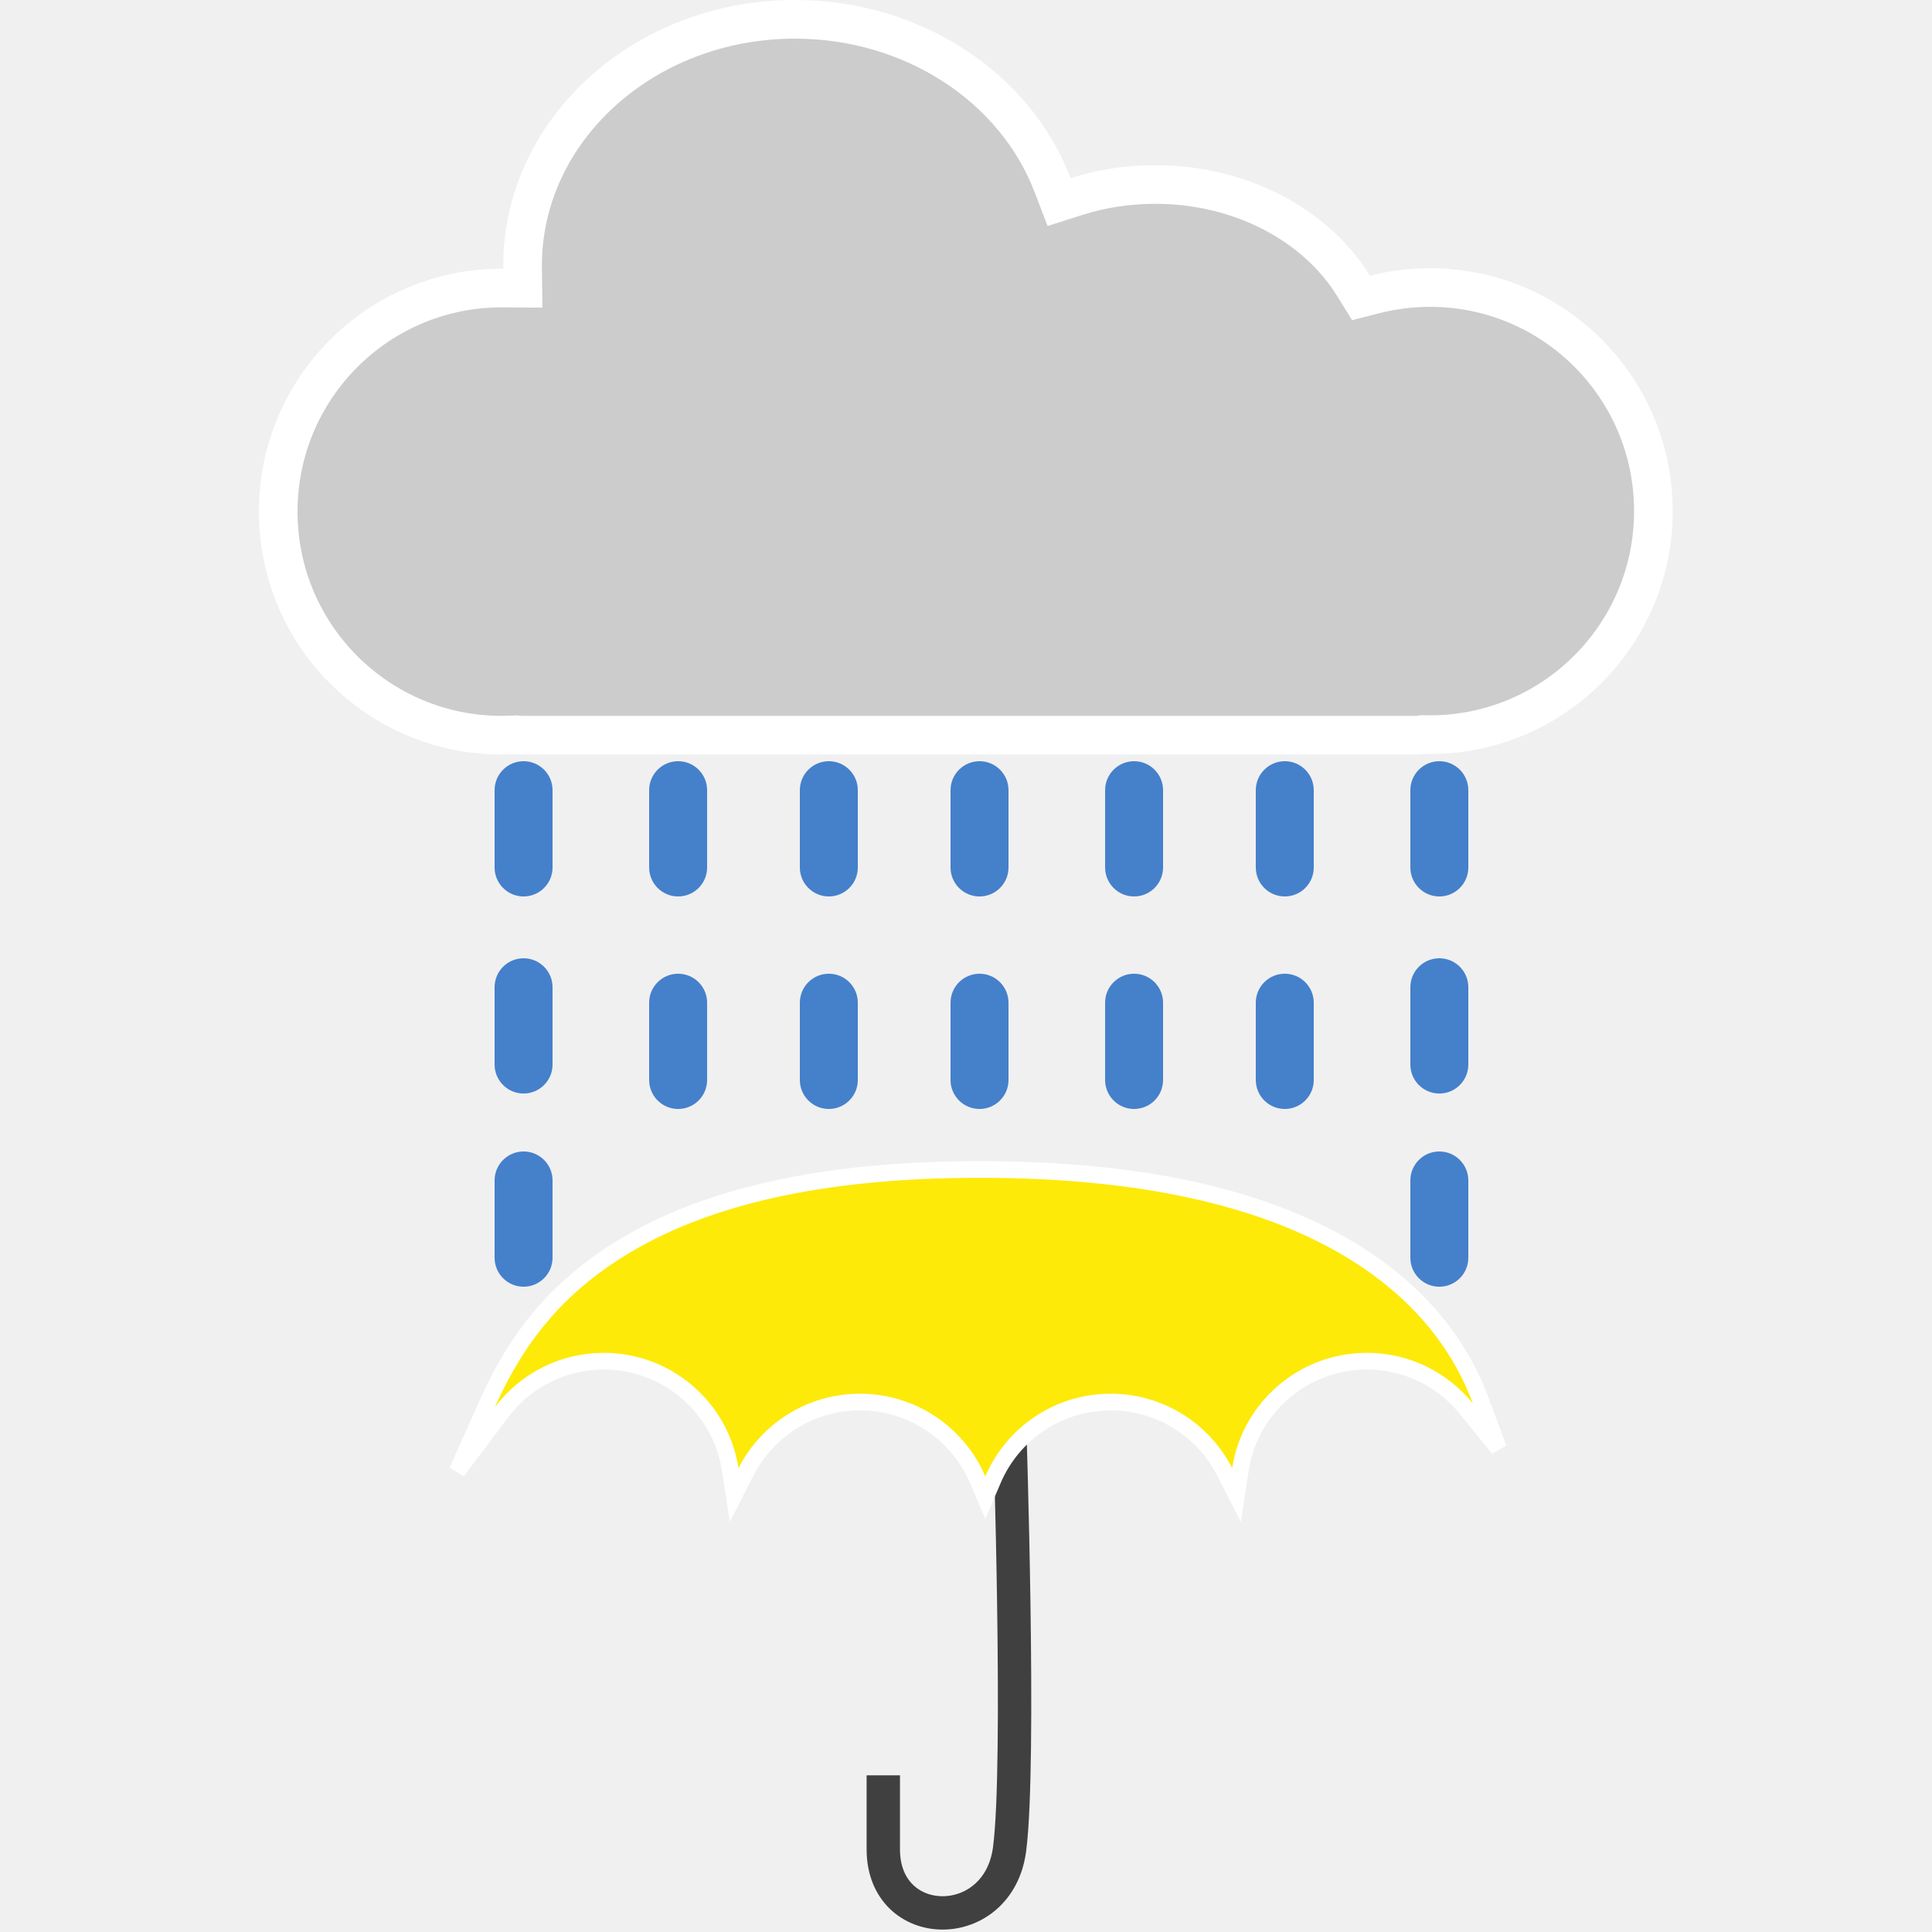
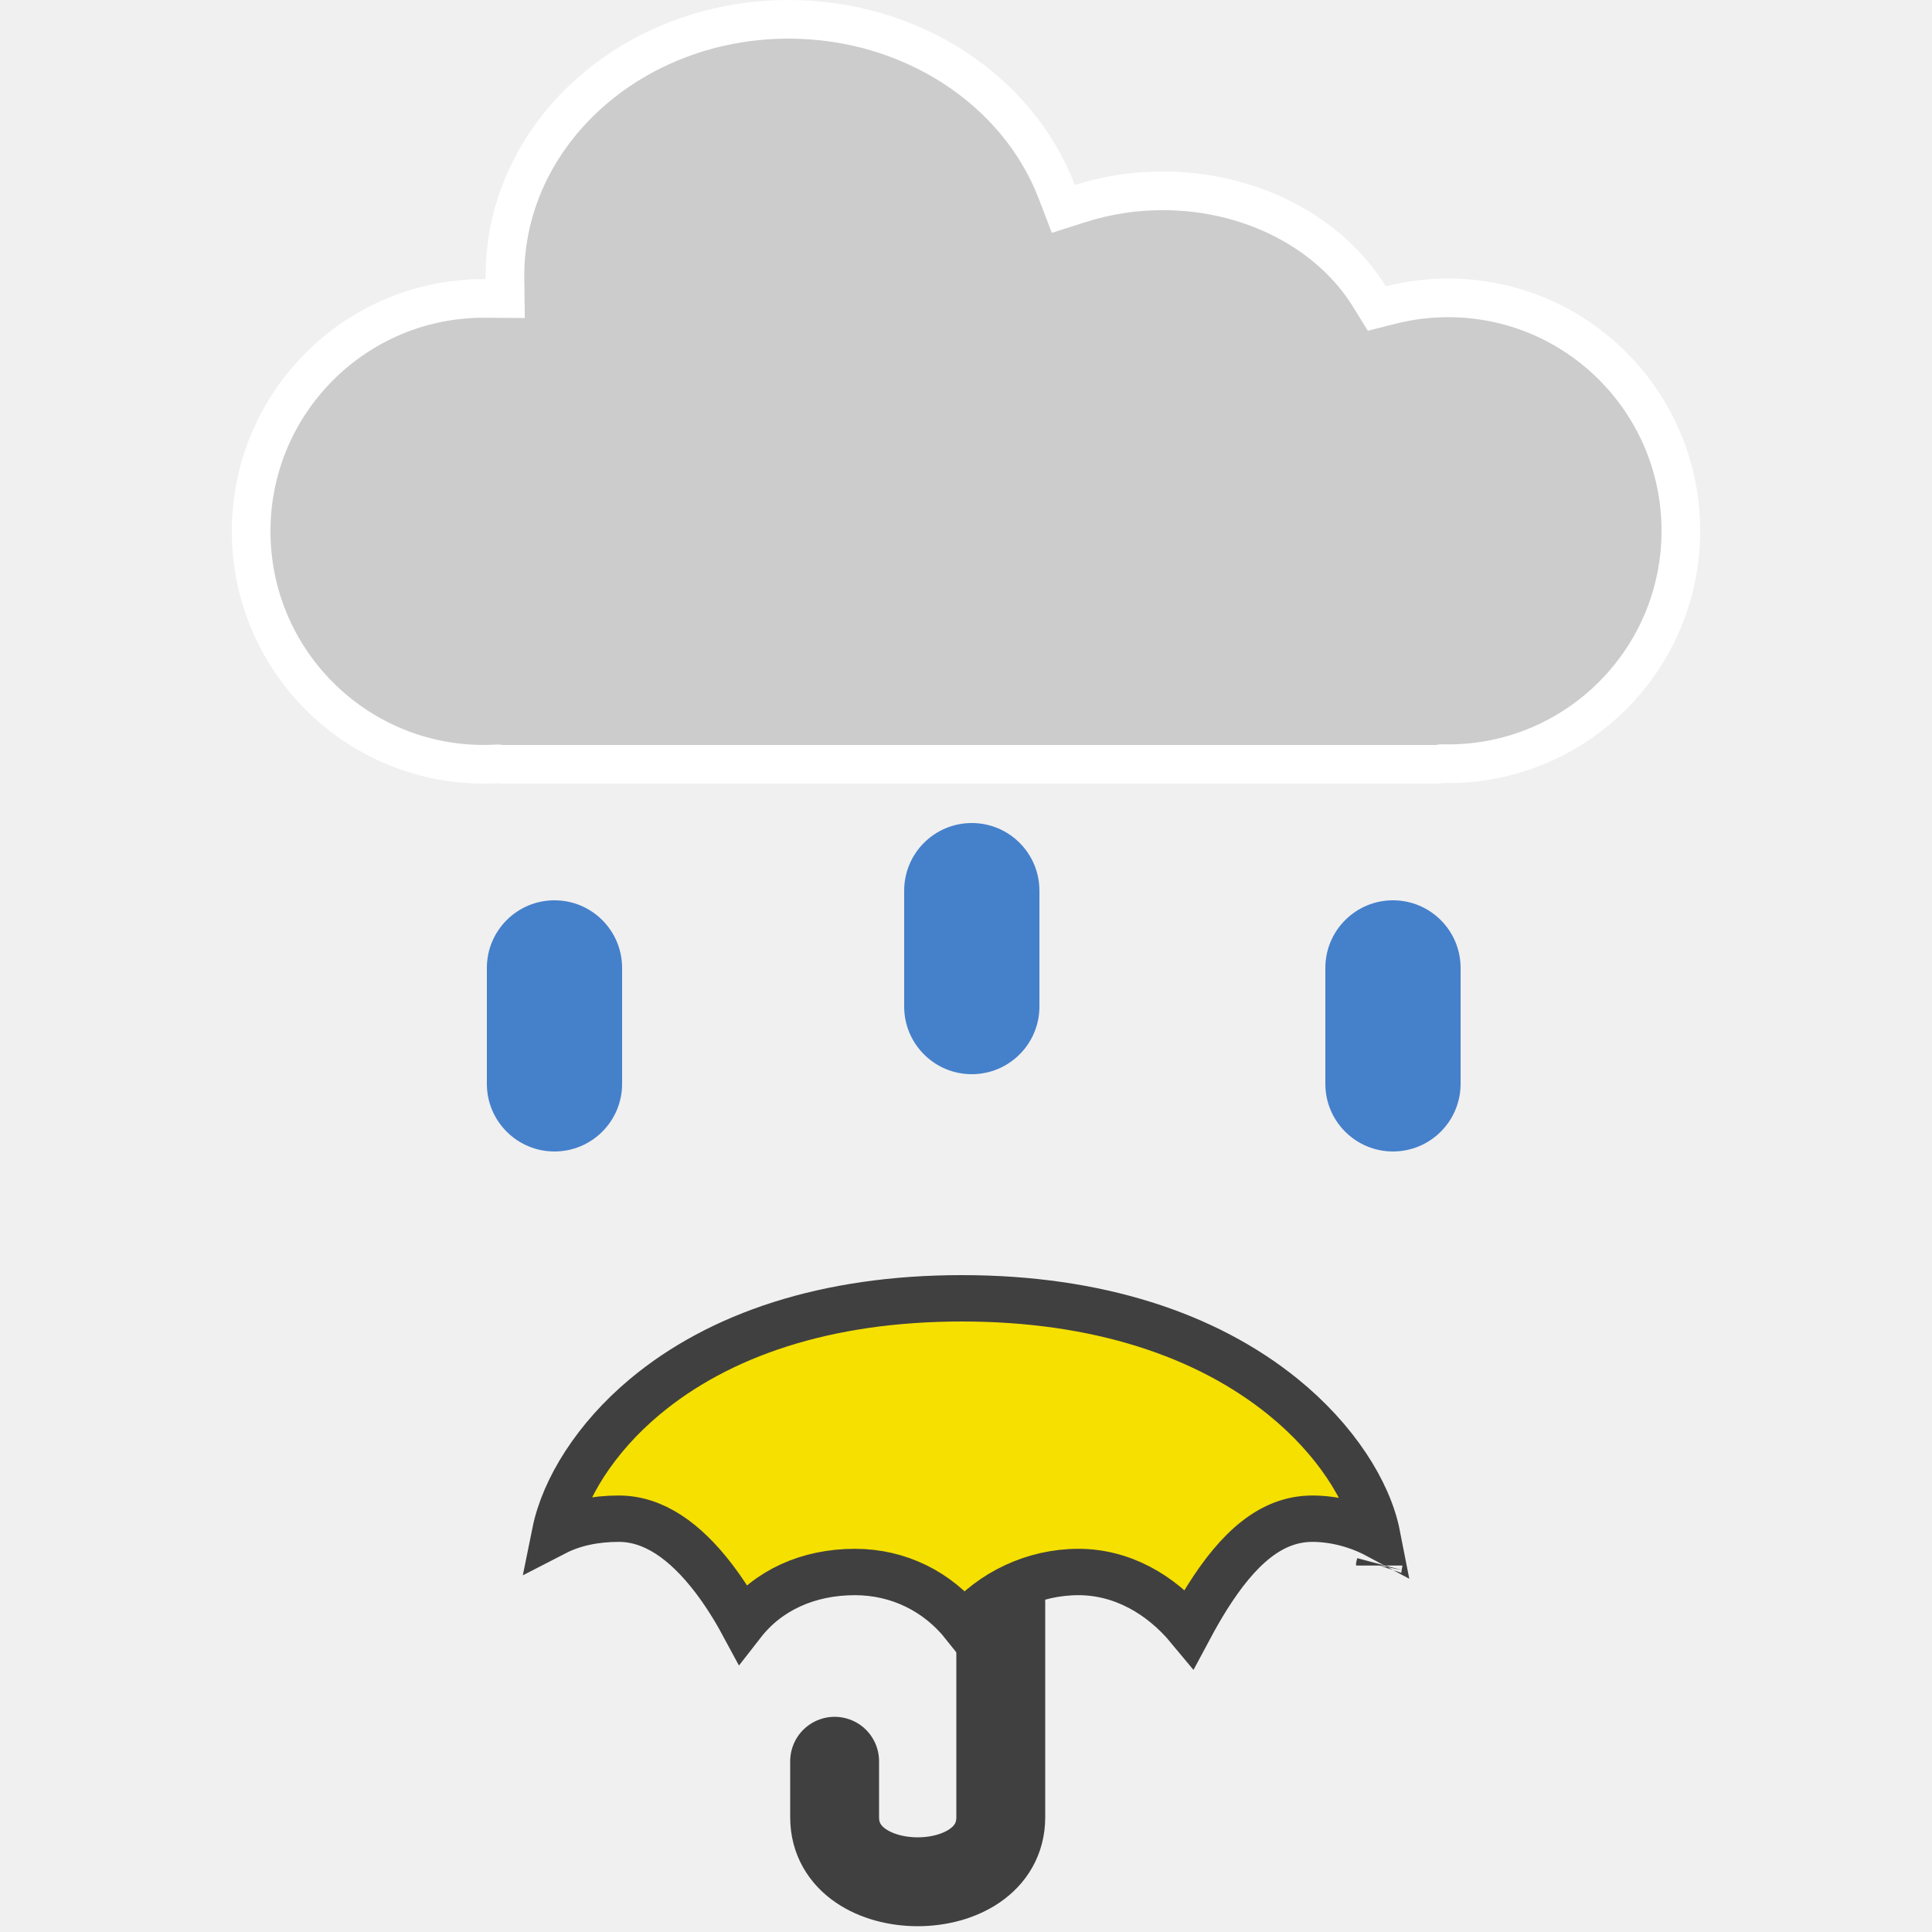
<svg xmlns="http://www.w3.org/2000/svg" width="500px" height="500px" viewBox="0 0 500 500" version="1.1">
  <defs />
  <g id="rain" stroke="none" stroke-width="1" fill="none" fill-rule="evenodd">
-     <g id="Cloud-+-Handle-+-Umbrella-+-Drops" transform="translate(67, 0)">
-       <path d="M66.012,190.173 L66.517,190.145 L67.017,190.219 C67.26,190.255 67.507,190.273 67.758,190.273 L299.75,190.273 C300.064,190.273 300.372,190.245 300.672,190.189 L301.182,190.095 L301.7,190.107 C302.169,190.119 302.638,190.124 303.108,190.124 C335.021,190.124 360.894,164.222 360.894,132.268 C360.894,100.314 335.021,74.412 303.108,74.412 C298.228,74.412 293.432,75.016 288.796,76.199 L285.238,77.106 L283.307,73.983 C273.453,58.045 253.85,47.742 231.99,47.742 C224.929,47.742 218.05,48.808 211.59,50.861 L207.094,52.29 L205.406,47.884 C195.677,22.479 169.099,5 138.753,5 C99.712,5 68.243,33.64 68.243,68.723 C68.243,68.977 68.244,69.232 68.247,69.486 L68.314,74.587 L63.212,74.551 C63.07,74.55 62.928,74.549 62.786,74.549 C30.873,74.549 5,100.451 5,132.405 C5,164.359 30.873,190.261 62.786,190.261 C63.865,190.261 64.941,190.232 66.012,190.173 Z" id="Cloud" stroke="#FFFFFF" stroke-width="10" fill="#CCCCCC" />
-       <g id="Handle-+-Umbrella" transform="translate(54, 305)">
-         <path d="M140.272,63.501 C140.272,63.501 143.197,151.482 140.272,173.608 C137.347,195.735 107.595,195.347 107.595,173.608 L107.595,154.459" id="Handle" stroke="#404040" stroke-width="8.636" />
-         <path d="M258.496,59.578 C252.247,51.851 242.87,47.274 232.737,47.274 C216.342,47.274 202.484,59.263 200.019,75.291 L199.001,81.909 L195.961,75.943 C190.35,64.931 179.029,57.848 166.442,57.848 C153.06,57.848 141.153,65.858 135.985,77.947 L134,82.592 L132.015,77.947 C126.847,65.858 114.94,57.848 101.558,57.848 C88.971,57.848 77.65,64.931 72.039,75.943 L68.999,81.909 L67.981,75.291 C65.516,59.263 51.658,47.274 35.263,47.274 C24.717,47.274 15,52.234 8.782,60.503 L-2.683,75.751 L5.084,58.326 C12.573,41.528 22.73,28.619 39.332,18.278 C60.782,4.918 91.132,-2.343 132.589,-2.343 C173.714,-2.343 204.821,4.718 227.025,17.605 C244.993,28.034 256.373,41.814 262.199,57.467 L266.81,69.858 L258.496,59.578 Z" id="Umbrella" stroke="#FFFFFF" stroke-width="4.318" fill="#FDEA09" />
+     <g transform="translate(60, 0)">
+       <path d="M68.327,197.71 L68.805,197.685 L69.278,197.752 C69.511,197.785 69.748,197.801 69.989,197.801 L311.687,197.801 C312,197.801 312.307,197.773 312.607,197.718 L313.105,197.626 L313.612,197.635 C314.005,197.643 314.399,197.647 314.793,197.647 C348.043,197.647 375,170.66 375,137.367 C375,104.075 348.043,77.088 314.793,77.088 C309.71,77.088 304.713,77.718 299.882,78.95 L296.324,79.857 L294.393,76.734 C284.123,60.123 263.702,49.39 240.934,49.39 C233.581,49.39 226.416,50.5 219.689,52.638 L215.193,54.067 L213.505,49.661 C203.371,23.2 175.697,5 144.103,5 C103.453,5 70.681,34.826 70.681,71.372 C70.681,71.637 70.682,71.902 70.686,72.167 L70.752,77.269 L65.65,77.232 C65.502,77.231 65.355,77.23 65.207,77.23 C31.957,77.23 5,104.217 5,137.51 C5,170.802 31.957,197.789 65.207,197.789 C66.25,197.789 67.291,197.763 68.327,197.71 Z" id="Cloud" stroke="#FFFFFF" stroke-width="10" fill="#CCCCCC" />
+       <g id="umbrella" transform="translate(77, 330)" stroke="#404040">
+         <path d="M122,50 C122,50 122,118.079 122,140.32 C122,162.56 79,162.56 79,140.32 C79,118.079 79,127.984 79,127.984" id="Handle" stroke-width="23" />
+         <path d="M219.952,75.154 C219.952,75.154 219.952,75.154 219.952,75.155 C219.952,75.154 219.952,75.152 219.953,75.15 Z M219.407,67.328 C217.191,56.001 208.594,42.477 195.072,31.521 C175.229,15.443 147.052,6 111.915,6 C76.824,6 49.143,15.408 29.898,31.466 C17.094,42.15 8.952,55.332 6.663,66.637 C11.352,64.22 17.01,63.037 23.14,63.037 C32.19,63.037 40.311,68.842 47.641,78.391 C50.411,82.001 53.01,86.129 55.153,90.097 C61.778,81.585 72.105,76.831 84.25,76.831 C95.643,76.831 105.714,81.961 112.489,90.471 C119.639,82.07 130.565,76.831 142.094,76.831 C153.225,76.831 163.332,82.457 170.798,91.467 C172.352,88.56 173.83,85.973 175.39,83.488 C183.432,70.676 192.009,63.037 202.637,63.037 C208.352,63.037 214.389,64.643 219.407,67.328 Z" id="Umbrella" stroke-width="12" fill="#F5E000" />
      </g>
-       <g id="Drops" transform="translate(61, 194)" fill="#4580CB">
-         <g id="Drop-Row">
-           <g id="Rain-Drop-">
-             <rect id="Rain-Drop--Copy" x="0" y="3" width="15" height="35" rx="7.5" />
-           </g>
-           <g id="Rain-Drop-" transform="translate(0, 101)">
-             <rect id="Rain-Drop--Copy" x="0" y="3" width="15" height="35" rx="7.5" />
-           </g>
-           <g id="Rain-Drop-" transform="translate(0, 51)">
-             <rect id="Rain-Drop--Copy" x="0" y="3" width="15" height="35" rx="7.5" />
-           </g>
+       <g id="Drops" transform="translate(66, 213)" fill="#4580CB">
+         <g id="Rain-Drop---Large" transform="translate(0, 20)">
+           <rect id="rain-drop" x="0" y="0" width="35" height="65" rx="17.5" />
        </g>
-         <g id="Drop-Row-2" transform="translate(40, 0)">
-           <g id="Rain-Drop-">
-             <rect id="Rain-Drop--Copy" x="0" y="3" width="15" height="35" rx="7.5" />
-           </g>
-           <g id="Rain-Drop-" transform="translate(0, 55)">
-             <rect id="Rain-Drop--Copy" x="0" y="3" width="15" height="35" rx="7.5" />
-           </g>
+         <g id="Rain-Drop---Large" transform="translate(108, 0)">
+           <rect id="rain-drop" x="0" y="0" width="35" height="65" rx="17.5" />
        </g>
-         <g id="Drop-Row-3" transform="translate(79, 0)">
-           <g id="Rain-Drop-">
-             <rect id="Rain-Drop--Copy" x="0" y="3" width="15" height="35" rx="7.5" />
-           </g>
-           <g id="Rain-Drop-" transform="translate(0, 55)">
-             <rect id="Rain-Drop--Copy" x="0" y="3" width="15" height="35" rx="7.5" />
-           </g>
-         </g>
-         <g id="Drop-Row-4" transform="translate(118, 0)">
-           <g id="Rain-Drop-">
-             <rect id="Rain-Drop--Copy" x="0" y="3" width="15" height="35" rx="7.5" />
-           </g>
-           <g id="Rain-Drop-" transform="translate(0, 55)">
-             <rect id="Rain-Drop--Copy" x="0" y="3" width="15" height="35" rx="7.5" />
-           </g>
-         </g>
-         <g id="Drop-Row-5" transform="translate(237, 0)">
-           <g id="Rain-Drop-">
-             <rect id="Rain-Drop--Copy" x="0" y="3" width="15" height="35" rx="7.5" />
-           </g>
-           <g id="Rain-Drop-" transform="translate(0, 101)">
-             <rect id="Rain-Drop--Copy" x="0" y="3" width="15" height="35" rx="7.5" />
-           </g>
-           <g id="Rain-Drop-" transform="translate(0, 51)">
-             <rect id="Rain-Drop--Copy" x="0" y="3" width="15" height="35" rx="7.5" />
-           </g>
-         </g>
-         <g id="Drop-Row-6" transform="translate(158, 0)">
-           <g id="Rain-Drop-">
-             <rect id="Rain-Drop--Copy" x="0" y="3" width="15" height="35" rx="7.5" />
-           </g>
-           <g id="Rain-Drop-" transform="translate(0, 55)">
-             <rect id="Rain-Drop--Copy" x="0" y="3" width="15" height="35" rx="7.5" />
-           </g>
-         </g>
-         <g id="Drop-Row-7" transform="translate(197, 0)">
-           <g id="Rain-Drop-">
-             <rect id="Rain-Drop--Copy" x="0" y="3" width="15" height="35" rx="7.5" />
-           </g>
-           <g id="Rain-Drop-" transform="translate(0, 55)">
-             <rect id="Rain-Drop--Copy" x="0" y="3" width="15" height="35" rx="7.5" />
-           </g>
+         <g id="Rain-Drop---Large" transform="translate(217, 20)">
+           <rect id="rain-drop" x="0" y="0" width="35" height="65" rx="17.5" />
        </g>
      </g>
    </g>
  </g>
</svg>
